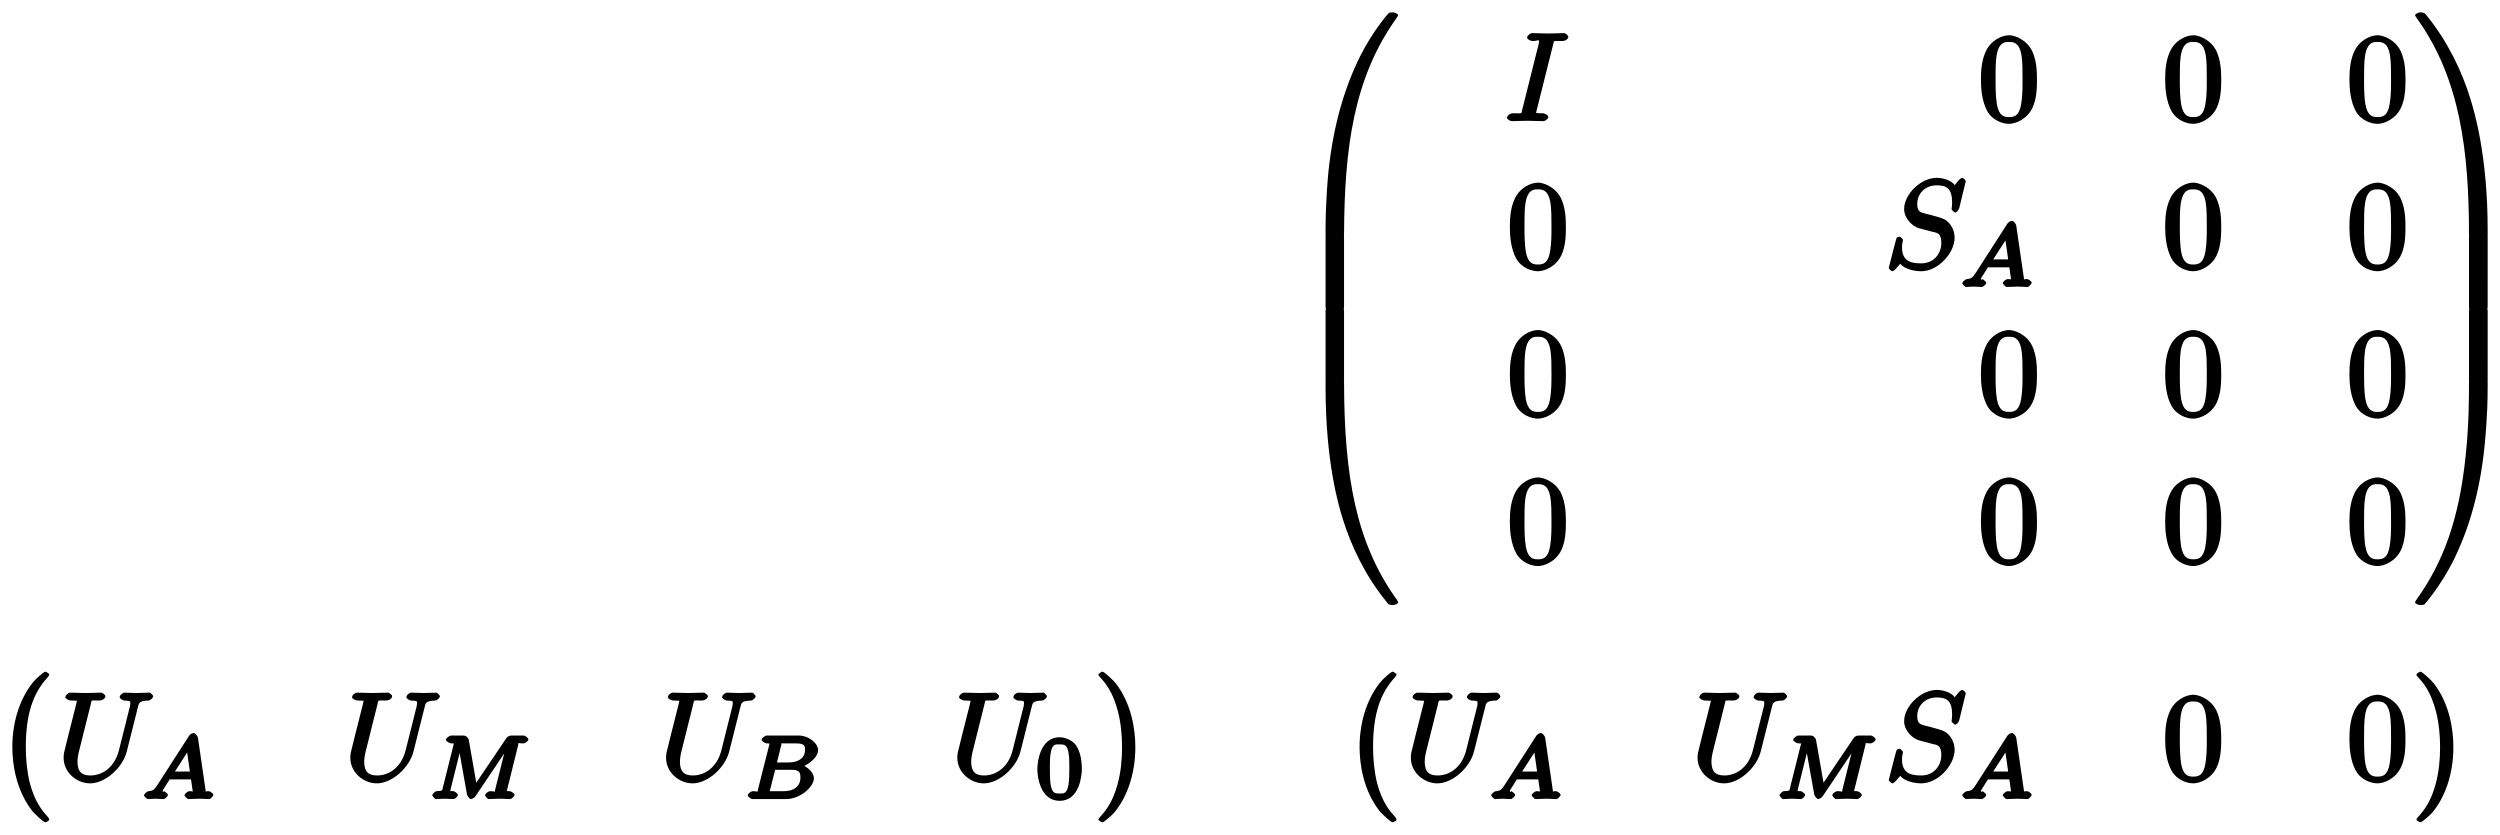
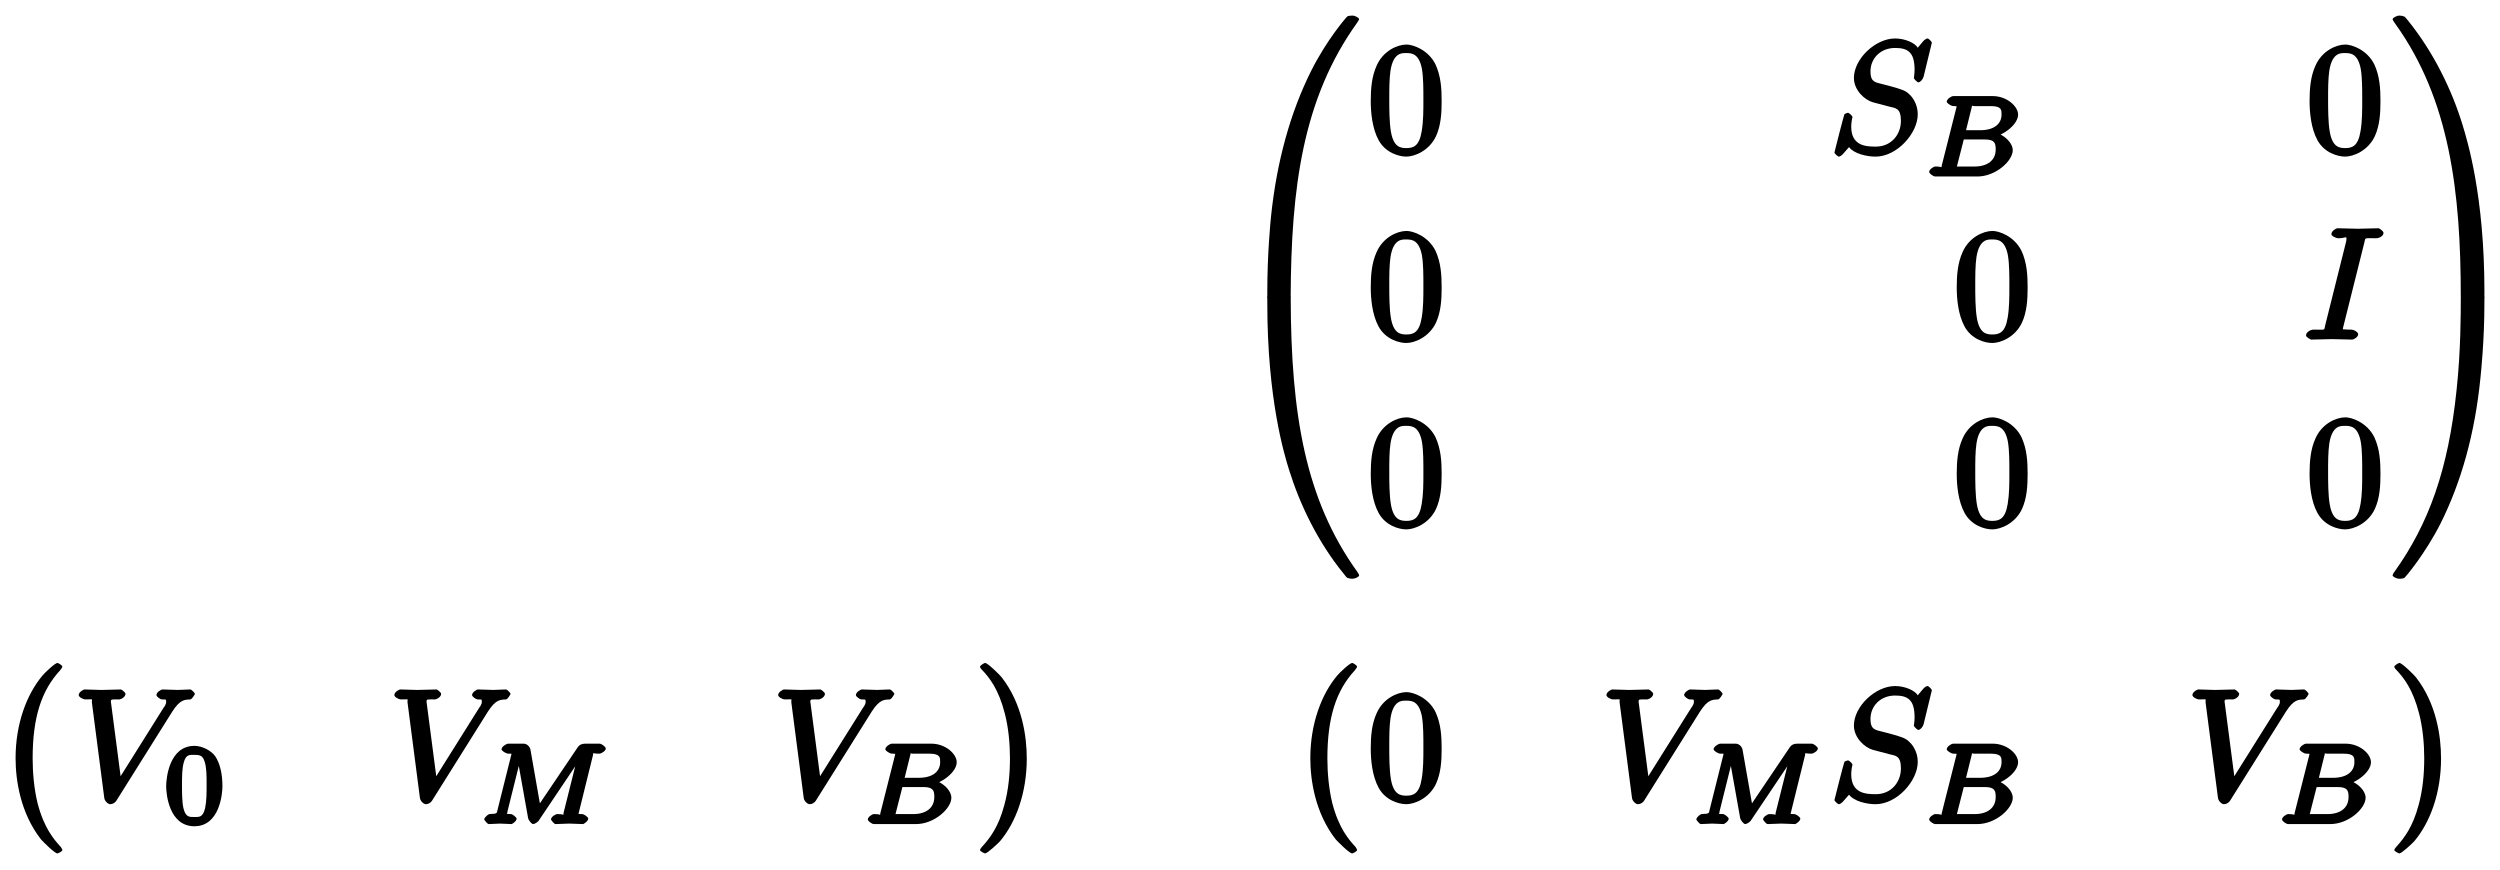
- <svg xmlns="http://www.w3.org/2000/svg" xmlns:xlink="http://www.w3.org/1999/xlink" width="202.764pt" height="67.694pt" viewBox="0 0 202.764 67.694" version="1.1" id="svg250">
-   <defs id="defs67">
-     <g id="g65">
+ <svg xmlns="http://www.w3.org/2000/svg" xmlns:xlink="http://www.w3.org/1999/xlink" width="160.347pt" height="55.738pt" viewBox="0 0 160.347 55.738" version="1.1" id="svg185">
+   <defs id="defs58">
+     <g id="g56">
      <symbol overflow="visible" id="glyph0-0">
        <path style="stroke:none" d="" id="path2" />
      </symbol>
      <symbol overflow="visible" id="glyph0-1">
-         <path style="stroke:none" d="M 3.891,-6.203 C 3.984,-6.562 3.844,-6.5 4.641,-6.5 4.875,-6.5 5.125,-6.656 5.125,-6.844 c 0,-0.125 -0.281,-0.297 -0.312,-0.297 -0.297,0 -1.031,0.031 -1.328,0.031 -0.297,0 -1.016,-0.031 -1.328,-0.031 -0.062,0 -0.375,0.172 -0.375,0.375 C 1.781,-6.656 2.047,-6.5 2.25,-6.5 c 0.406,0 0.5,-0.156 0.5,0.031 0,0.047 0,0.062 -0.016,0.156 l -1.344,5.375 c -0.094,0.375 0.062,0.297 -0.734,0.297 -0.234,0 -0.5,0.172 -0.5,0.375 C 0.156,-0.156 0.453,0 0.484,0 0.781,0 1.5,-0.031 1.797,-0.031 2.094,-0.031 2.828,0 3.125,0 3.203,0 3.5,-0.156 3.5,-0.344 c 0,-0.125 -0.25,-0.297 -0.469,-0.297 -0.188,0 -0.234,0 -0.422,-0.016 -0.219,-0.016 -0.094,0.109 -0.094,0 0,-0.078 0.031,-0.156 0.047,-0.234 z m 0,0" id="path5" />
-       </symbol>
-       <symbol overflow="visible" id="glyph0-2">
-         <path style="stroke:none" d="m 6.594,-7.094 c 0,-0.031 -0.188,-0.266 -0.281,-0.266 -0.047,0 -0.188,0.062 -0.297,0.203 L 5.688,-6.766 C 5.516,-7.062 4.891,-7.359 4.234,-7.359 c -1.266,0 -2.641,1.312 -2.641,2.531 0,0.797 0.703,1.422 1.219,1.562 l 1.062,0.281 c 0.375,0.094 0.734,0.078 0.734,0.906 0,0.891 -0.625,1.656 -1.609,1.656 -0.641,0 -1.578,-0.047 -1.578,-1.281 C 1.422,-1.938 1.469,-2.188 1.484,-2.25 1.5,-2.281 1.5,-2.297 1.5,-2.312 c 0,-0.094 -0.234,-0.281 -0.281,-0.281 -0.047,0 -0.203,0.062 -0.234,0.094 -0.031,0.031 -0.641,2.438 -0.641,2.453 0,0.062 0.219,0.266 0.281,0.266 0.047,0 0.188,-0.062 0.297,-0.203 L 1.281,-0.391 C 1.594,0.031 2.406,0.219 2.984,0.219 4.344,0.219 5.688,-1.266 5.688,-2.5 c 0,-0.688 -0.391,-1.156 -0.547,-1.281 -0.219,-0.234 -0.5,-0.328 -1.375,-0.562 C 3.531,-4.391 3.188,-4.5 3.094,-4.516 2.828,-4.609 2.656,-4.719 2.656,-5.25 c 0,-0.812 0.625,-1.5 1.578,-1.5 0.812,0 1.25,0.266 1.25,1.391 0,0.312 -0.047,0.5 -0.047,0.547 0,0.016 0.188,0.266 0.297,0.266 0.109,0 0.281,-0.188 0.328,-0.359 z m 0,0" id="path8" />
-       </symbol>
-       <symbol overflow="visible" id="glyph0-3">
-         <path style="stroke:none" d="M 6.5,-5.922 C 6.594,-6.328 6.609,-6.469 7.406,-6.5 7.453,-6.5 7.75,-6.672 7.75,-6.859 c 0,-0.016 -0.172,-0.281 -0.297,-0.281 -0.328,0 -0.688,0.031 -1.016,0.031 -0.344,0 -0.719,-0.031 -1.047,-0.031 -0.062,0 -0.359,0.172 -0.359,0.375 0,0.109 0.281,0.266 0.359,0.266 0.578,0.016 0.5,0.062 0.5,0.281 0,0.031 -0.016,0.172 -0.031,0.203 l -0.891,3.562 c -0.344,1.344 -1.312,2.031 -2.312,2.031 -0.672,0 -1.047,-0.266 -1.047,-1.125 0,-0.016 0,-0.344 0.109,-0.781 l 0.969,-3.875 C 2.781,-6.562 2.625,-6.5 3.359,-6.5 3.625,-6.5 3.875,-6.656 3.875,-6.859 c 0,-0.109 -0.281,-0.281 -0.312,-0.281 -0.281,0 -1,0.031 -1.281,0.031 -0.281,0 -1,-0.031 -1.281,-0.031 -0.078,0 -0.375,0.172 -0.375,0.375 0,0.109 0.266,0.266 0.469,0.266 0.016,0 0.203,0 0.375,0.016 0.172,0.031 0.094,-0.125 0.094,0 0,0.062 -0.109,0.484 -0.172,0.719 l -0.219,0.875 C 1.078,-4.5 0.594,-2.625 0.562,-2.438 0.484,-2.156 0.484,-2 0.484,-1.859 c 0,1.219 1.094,2.078 2.141,2.078 1.25,0 2.656,-1.281 2.984,-2.594 z m 0,0" id="path11" />
+         <path style="stroke:none" d="M 4.75,-3.344 C 4.75,-4.141 4.703,-4.938 4.359,-5.688 3.891,-6.641 2.906,-6.969 2.5,-6.969 c -0.609,0 -1.516,0.422 -1.922,1.359 -0.312,0.688 -0.375,1.469 -0.375,2.266 0,0.734 0.094,1.75 0.5,2.5 0.438,0.812 1.297,1.062 1.781,1.062 0.531,0 1.469,-0.375 1.906,-1.312 C 4.703,-1.781 4.75,-2.562 4.75,-3.344 Z M 2.484,-0.328 C 2.094,-0.328 1.672,-0.406 1.5,-1.359 1.391,-1.969 1.391,-2.875 1.391,-3.469 c 0,-0.641 0,-1.297 0.078,-1.828 0.188,-1.188 0.766,-1.125 1.016,-1.125 0.328,0 0.812,0.016 1,1.016 0.094,0.547 0.094,1.312 0.094,1.938 0,0.75 0,1.422 -0.109,2.062 -0.156,0.953 -0.531,1.078 -0.984,1.078 z m 0,0" id="path5" />
      </symbol>
      <symbol overflow="visible" id="glyph1-0">
-         <path style="stroke:none" d="" id="path14" />
+         <path style="stroke:none" d="" id="path8" />
      </symbol>
      <symbol overflow="visible" id="glyph1-1">
-         <path style="stroke:none" d="M 4.75,-3.344 C 4.75,-4.141 4.703,-4.938 4.359,-5.688 3.891,-6.641 2.906,-6.969 2.5,-6.969 c -0.609,0 -1.516,0.422 -1.922,1.359 -0.312,0.688 -0.375,1.469 -0.375,2.266 0,0.734 0.094,1.75 0.5,2.5 0.438,0.812 1.297,1.062 1.781,1.062 0.531,0 1.469,-0.375 1.906,-1.312 C 4.703,-1.781 4.75,-2.562 4.75,-3.344 Z M 2.484,-0.328 C 2.094,-0.328 1.672,-0.406 1.5,-1.359 1.391,-1.969 1.391,-2.875 1.391,-3.469 c 0,-0.641 0,-1.297 0.078,-1.828 0.188,-1.188 0.766,-1.125 1.016,-1.125 0.328,0 0.812,0.016 1,1.016 0.094,0.547 0.094,1.312 0.094,1.938 0,0.75 0,1.422 -0.109,2.062 -0.156,0.953 -0.531,1.078 -0.984,1.078 z m 0,0" id="path17" />
+         <path style="stroke:none" d="m 6.594,-7.094 c 0,-0.031 -0.188,-0.266 -0.281,-0.266 -0.047,0 -0.188,0.062 -0.297,0.203 L 5.688,-6.766 C 5.516,-7.062 4.891,-7.359 4.234,-7.359 c -1.266,0 -2.641,1.312 -2.641,2.531 0,0.797 0.703,1.422 1.219,1.562 l 1.062,0.281 c 0.375,0.094 0.734,0.078 0.734,0.906 0,0.891 -0.625,1.656 -1.609,1.656 -0.641,0 -1.578,-0.047 -1.578,-1.281 C 1.422,-1.938 1.469,-2.188 1.484,-2.25 1.5,-2.281 1.5,-2.297 1.5,-2.312 c 0,-0.094 -0.234,-0.281 -0.281,-0.281 -0.047,0 -0.203,0.062 -0.234,0.094 -0.031,0.031 -0.641,2.438 -0.641,2.453 0,0.062 0.219,0.266 0.281,0.266 0.047,0 0.188,-0.062 0.297,-0.203 L 1.281,-0.391 C 1.594,0.031 2.406,0.219 2.984,0.219 4.344,0.219 5.688,-1.266 5.688,-2.5 c 0,-0.688 -0.391,-1.156 -0.547,-1.281 -0.219,-0.234 -0.5,-0.328 -1.375,-0.562 C 3.531,-4.391 3.188,-4.5 3.094,-4.516 2.828,-4.609 2.656,-4.719 2.656,-5.25 c 0,-0.812 0.625,-1.5 1.578,-1.5 0.812,0 1.25,0.266 1.25,1.391 0,0.312 -0.047,0.5 -0.047,0.547 0,0.016 0.188,0.266 0.297,0.266 0.109,0 0.281,-0.188 0.328,-0.359 z m 0,0" id="path11" />
+       </symbol>
+       <symbol overflow="visible" id="glyph1-2">
+         <path style="stroke:none" d="M 3.891,-6.203 C 3.984,-6.562 3.844,-6.5 4.641,-6.5 4.875,-6.5 5.125,-6.656 5.125,-6.844 c 0,-0.125 -0.281,-0.297 -0.312,-0.297 -0.297,0 -1.031,0.031 -1.328,0.031 -0.297,0 -1.016,-0.031 -1.328,-0.031 -0.062,0 -0.375,0.172 -0.375,0.375 C 1.781,-6.656 2.047,-6.5 2.25,-6.5 c 0.406,0 0.5,-0.156 0.5,0.031 0,0.047 0,0.062 -0.016,0.156 l -1.344,5.375 c -0.094,0.375 0.062,0.297 -0.734,0.297 -0.234,0 -0.5,0.172 -0.5,0.375 C 0.156,-0.156 0.453,0 0.484,0 0.781,0 1.5,-0.031 1.797,-0.031 2.094,-0.031 2.828,0 3.125,0 3.203,0 3.5,-0.156 3.5,-0.344 c 0,-0.125 -0.25,-0.297 -0.469,-0.297 -0.188,0 -0.234,0 -0.422,-0.016 -0.219,-0.016 -0.094,0.109 -0.094,0 0,-0.078 0.031,-0.156 0.047,-0.234 z m 0,0" id="path14" />
+       </symbol>
+       <symbol overflow="visible" id="glyph1-3">
+         <path style="stroke:none" d="M 6.375,-5.719 C 6.875,-6.5 7.172,-6.484 7.531,-6.5 c 0.125,-0.016 0.297,-0.344 0.297,-0.344 0,-0.078 -0.219,-0.297 -0.297,-0.297 -0.25,0 -0.547,0.031 -0.812,0.031 -0.328,0 -0.672,-0.031 -0.984,-0.031 -0.062,0 -0.375,0.172 -0.375,0.359 0,0.109 0.266,0.281 0.344,0.281 0.266,0.016 0.281,-0.047 0.281,0.172 0,0.141 -0.156,0.359 -0.156,0.344 l -3,4.781 L 3.125,-1.094 2.438,-6.359 C 2.438,-6.531 2.5,-6.5 2.953,-6.5 3.094,-6.5 3.375,-6.656 3.375,-6.859 c 0,-0.094 -0.25,-0.281 -0.297,-0.281 -0.406,0 -0.828,0.031 -1.25,0.031 C 1.656,-7.109 1.469,-7.125 1.281,-7.125 1.109,-7.125 0.922,-7.141 0.75,-7.141 c -0.078,0 -0.375,0.172 -0.375,0.359 0,0.125 0.266,0.281 0.438,0.281 0.547,0 0.391,-0.062 0.406,0.188 l 0.797,6.141 c 0.031,0.203 0.25,0.391 0.375,0.391 0.156,0 0.328,-0.094 0.406,-0.234 z m 0,0" id="path17" />
      </symbol>
      <symbol overflow="visible" id="glyph2-0">
        <path style="stroke:none" d="" id="path20" />
      </symbol>
      <symbol overflow="visible" id="glyph2-1">
-         <path style="stroke:none" d="m 1.297,-1.156 c -0.25,0.375 -0.328,0.484 -0.734,0.516 -0.078,0 -0.359,0.203 -0.359,0.344 C 0.203,-0.219 0.453,0 0.5,0 0.672,0 0.906,-0.031 1.094,-0.031 1.312,-0.031 1.609,0 1.812,0 c 0.031,0 0.328,-0.188 0.328,-0.344 0,-0.094 -0.281,-0.297 -0.312,-0.297 -0.047,0 -0.109,0.172 -0.109,-0.016 0,-0.078 0.016,-0.062 0.047,-0.125 L 2.281,-1.594 H 4.016 L 4.156,-0.625 C 4.125,-0.562 4.281,-0.641 3.875,-0.641 c -0.094,0 -0.391,0.188 -0.391,0.344 C 3.484,-0.266 3.703,0 3.797,0 4,0 4.5,-0.031 4.703,-0.031 c 0.125,0 0.281,0.016 0.406,0.016 C 5.234,-0.016 5.375,0 5.5,0 c 0.094,0 0.328,-0.25 0.328,-0.344 0,-0.109 -0.266,-0.297 -0.375,-0.297 -0.406,0 -0.234,0.141 -0.25,-0.031 l -0.625,-4.297 C 4.562,-5.109 4.359,-5.359 4.234,-5.359 c -0.141,0 -0.312,0.125 -0.375,0.219 z m 1.188,-0.734 1.469,-2.281 L 3.625,-4.312 3.922,-2.234 h -1.219 z m 0,0" id="path23" />
+         <path style="stroke:none" d="M 1.125,-0.734 C 1.062,-0.5 1.25,-0.641 0.703,-0.641 c -0.109,0 -0.391,0.188 -0.391,0.344 C 0.312,-0.188 0.578,0 0.703,0 H 3.406 c 1.172,0 2.266,-1 2.266,-1.688 0,-0.5 -0.641,-1.109 -1.391,-1.188 v 0.391 c 0.844,-0.156 1.734,-0.875 1.734,-1.484 0,-0.531 -0.719,-1.188 -1.625,-1.188 h -2.531 c -0.141,0 -0.422,0.203 -0.422,0.359 0,0.094 0.281,0.281 0.422,0.281 0,0 0.141,0 0.266,0.016 0.141,0.016 -0.047,-0.156 -0.047,-0.094 0,0.016 0,0.047 -0.016,0.156 z m 1.5,-2.031 0.422,-1.703 c 0.062,-0.219 -0.125,-0.047 0.172,-0.047 h 1.062 c 0.703,0 0.672,0.281 0.672,0.547 0,0.562 -0.438,1 -1.375,1 h -0.906 z m -0.516,2.125 c -0.219,0 -0.047,0.188 -0.047,0.125 0,0 0,-0.047 0.031,-0.141 L 2.531,-2.375 H 3.875 c 0.641,0 0.703,0.234 0.703,0.641 0,0.688 -0.516,1.094 -1.359,1.094 z m 0,0" id="path23" />
      </symbol>
      <symbol overflow="visible" id="glyph2-2">
        <path style="stroke:none" d="m 7.297,-4.391 c 0.062,-0.25 -0.109,-0.125 0.406,-0.125 0.156,0 0.422,-0.188 0.422,-0.328 0,-0.109 -0.266,-0.312 -0.391,-0.312 H 6.781 c -0.203,0 -0.344,0.078 -0.438,0.203 l -2.688,3.984 0.328,0.125 -0.688,-3.922 c -0.031,-0.188 -0.219,-0.391 -0.438,-0.391 H 1.875 c -0.141,0 -0.438,0.203 -0.438,0.359 0,0.094 0.281,0.281 0.438,0.281 0.109,0 0.141,0 0.266,0.016 0.141,0.016 -0.047,-0.156 -0.047,-0.094 0,0.016 0,0.047 -0.031,0.156 l -0.875,3.5 c -0.062,0.234 0.031,0.281 -0.531,0.297 -0.047,0 -0.328,0.203 -0.328,0.344 C 0.328,-0.281 0.516,0 0.625,0 0.828,0 1.125,-0.031 1.344,-0.031 1.516,-0.031 1.922,0 2.078,0 2.125,0 2.406,-0.188 2.406,-0.344 c 0,-0.094 -0.281,-0.297 -0.344,-0.297 -0.438,-0.016 -0.25,0 -0.25,-0.094 0,-0.031 0,-0.062 0.031,-0.172 l 0.875,-3.516 H 2.422 l 0.719,4.031 C 3.156,-0.266 3.359,0 3.469,0 3.562,0 3.75,-0.125 3.812,-0.203 l 2.812,-4.188 -0.234,-0.219 -0.969,3.875 c -0.047,0.234 0.125,0.094 -0.406,0.094 -0.125,0 -0.406,0.188 -0.406,0.344 C 4.609,-0.281 4.797,0 4.906,0 c 0.141,0 0.297,-0.016 0.438,-0.016 0.141,0 0.297,-0.016 0.438,-0.016 C 5.984,-0.031 6.469,0 6.672,0 6.703,0 7,-0.188 7,-0.344 7,-0.453 6.734,-0.641 6.594,-0.641 c -0.016,0 -0.141,0 -0.266,-0.016 -0.156,-0.016 0.031,0.156 0.031,0.094 0,-0.047 0.016,-0.109 0.031,-0.156 z m 0,0" id="path26" />
      </symbol>
-       <symbol overflow="visible" id="glyph2-3">
-         <path style="stroke:none" d="M 1.125,-0.734 C 1.062,-0.5 1.25,-0.641 0.703,-0.641 c -0.109,0 -0.391,0.188 -0.391,0.344 C 0.312,-0.188 0.578,0 0.703,0 H 3.406 c 1.172,0 2.266,-1 2.266,-1.688 0,-0.5 -0.641,-1.109 -1.391,-1.188 v 0.391 c 0.844,-0.156 1.734,-0.875 1.734,-1.484 0,-0.531 -0.719,-1.188 -1.625,-1.188 h -2.531 c -0.141,0 -0.422,0.203 -0.422,0.359 0,0.094 0.281,0.281 0.422,0.281 0,0 0.141,0 0.266,0.016 0.141,0.016 -0.047,-0.156 -0.047,-0.094 0,0.016 0,0.047 -0.016,0.156 z m 1.5,-2.031 0.422,-1.703 c 0.062,-0.219 -0.125,-0.047 0.172,-0.047 h 1.062 c 0.703,0 0.672,0.281 0.672,0.547 0,0.562 -0.438,1 -1.375,1 h -0.906 z m -0.516,2.125 c -0.219,0 -0.047,0.188 -0.047,0.125 0,0 0,-0.047 0.031,-0.141 L 2.531,-2.375 H 3.875 c 0.641,0 0.703,0.234 0.703,0.641 0,0.688 -0.516,1.094 -1.359,1.094 z m 0,0" id="path29" />
-       </symbol>
      <symbol overflow="visible" id="glyph3-0">
-         <path style="stroke:none" d="" id="path32" />
+         <path style="stroke:none" d="" id="path29" />
      </symbol>
      <symbol overflow="visible" id="glyph3-1">
-         <path style="stroke:none" d="m 3.781,-2.422 c 0,-0.766 -0.141,-1.453 -0.469,-1.938 -0.219,-0.312 -0.781,-0.656 -1.328,-0.656 -1.625,0 -1.812,2.094 -1.812,2.594 0,0.5 0.188,2.562 1.812,2.562 1.609,0 1.797,-2.062 1.797,-2.562 z m -1.797,1.969 c -0.328,0 -0.562,0.016 -0.703,-0.562 C 1.188,-1.422 1.188,-2 1.188,-2.516 c 0,-0.5 0,-1.031 0.109,-1.422 0.141,-0.547 0.391,-0.5 0.688,-0.5 0.375,0 0.531,0.047 0.656,0.438 0.125,0.391 0.125,0.891 0.125,1.484 0,0.516 0,1.031 -0.094,1.484 -0.141,0.625 -0.406,0.578 -0.688,0.578 z m 0,0" id="path35" />
+         <path style="stroke:none" d="m 3.781,-2.422 c 0,-0.766 -0.141,-1.453 -0.469,-1.938 -0.219,-0.312 -0.781,-0.656 -1.328,-0.656 -1.625,0 -1.812,2.094 -1.812,2.594 0,0.5 0.188,2.562 1.812,2.562 1.609,0 1.797,-2.062 1.797,-2.562 z m -1.797,1.969 c -0.328,0 -0.562,0.016 -0.703,-0.562 C 1.188,-1.422 1.188,-2 1.188,-2.516 c 0,-0.5 0,-1.031 0.109,-1.422 0.141,-0.547 0.391,-0.5 0.688,-0.5 0.375,0 0.531,0.047 0.656,0.438 0.125,0.391 0.125,0.891 0.125,1.484 0,0.516 0,1.031 -0.094,1.484 -0.141,0.625 -0.406,0.578 -0.688,0.578 z m 0,0" id="path32" />
      </symbol>
      <symbol overflow="visible" id="glyph4-0">
-         <path style="stroke:none" d="" id="path38" />
+         <path style="stroke:none" d="" id="path35" />
      </symbol>
      <symbol overflow="visible" id="glyph4-1">
-         <path style="stroke:none" d="m 3.734,17.641 c 0.219,0 0.469,-0.125 0.469,-0.266 0.031,-6.984 0.766,-12.703 4.266,-17.578 0.062,-0.094 0.125,-0.203 0.125,-0.219 0,-0.094 -0.266,-0.234 -0.422,-0.234 -0.172,0 -0.328,0.031 -0.344,0.062 -0.047,0.031 -1.312,1.484 -2.312,3.484 -1.312,2.625 -2.203,5.75 -2.578,9.375 -0.031,0.312 -0.234,2.391 -0.234,4.75 V 17.406 C 2.719,17.516 2.969,17.641 3.188,17.641 Z m 0,0" id="path41" />
+         <path style="stroke:none" d="m 3.734,17.641 c 0.219,0 0.469,-0.125 0.469,-0.266 0.031,-6.984 0.766,-12.703 4.266,-17.578 0.062,-0.094 0.125,-0.203 0.125,-0.219 0,-0.094 -0.266,-0.234 -0.422,-0.234 -0.172,0 -0.328,0.031 -0.344,0.062 -0.047,0.031 -1.312,1.484 -2.312,3.484 -1.312,2.625 -2.203,5.75 -2.578,9.375 -0.031,0.312 -0.234,2.391 -0.234,4.75 V 17.406 C 2.719,17.516 2.969,17.641 3.188,17.641 Z m 0,0" id="path38" />
      </symbol>
      <symbol overflow="visible" id="glyph4-2">
-         <path style="stroke:none" d="M 4.203,0.047 C 4.203,-0.219 4,-0.375 3.734,-0.375 H 3.188 c -0.281,0 -0.484,0.156 -0.484,0.422 V 5.688 c 0,0.25 0.203,0.391 0.484,0.391 H 3.734 C 4,6.078 4.203,5.938 4.203,5.688 Z m 0,0" id="path44" />
+         <path style="stroke:none" d="m 3.188,-0.766 c -0.219,0 -0.469,0.141 -0.484,0.25 V -0.125 c 0,6.094 1.078,9.656 1.391,10.656 0.688,2.219 1.844,4.641 3.516,6.688 0.141,0.188 0.188,0.234 0.219,0.25 0.031,0.016 0.172,0.062 0.344,0.062 0.156,0 0.422,-0.125 0.422,-0.219 0,-0.031 -0.062,-0.141 -0.125,-0.234 -3.312,-4.609 -4.25,-10.047 -4.266,-17.562 0,-0.141 -0.25,-0.281 -0.469,-0.281 z m 0,0" id="path41" />
      </symbol>
      <symbol overflow="visible" id="glyph4-3">
-         <path style="stroke:none" d="m 3.188,-0.766 c -0.219,0 -0.469,0.141 -0.484,0.25 V -0.125 c 0,6.094 1.078,9.656 1.391,10.656 0.688,2.219 1.844,4.641 3.516,6.688 0.141,0.188 0.188,0.234 0.219,0.25 0.031,0.016 0.172,0.062 0.344,0.062 0.156,0 0.422,-0.125 0.422,-0.219 0,-0.031 -0.062,-0.141 -0.125,-0.234 -3.312,-4.609 -4.25,-10.047 -4.266,-17.562 0,-0.141 -0.25,-0.281 -0.469,-0.281 z m 0,0" id="path47" />
+         <path style="stroke:none" d="m 6.016,17.016 c 0,-6.094 -1.094,-9.656 -1.406,-10.672 -0.672,-2.203 -1.844,-4.641 -3.5,-6.688 -0.156,-0.188 -0.188,-0.234 -0.234,-0.25 -0.016,-0.016 -0.172,-0.062 -0.328,-0.062 -0.141,0 -0.422,0.141 -0.422,0.234 0,0.016 0.047,0.125 0.188,0.312 C 3.781,4.734 4.5,10.625 4.5,17.375 c 0,0.141 0.266,0.266 0.484,0.266 H 5.531 c 0.203,0 0.469,-0.125 0.484,-0.234 z m 0,0" id="path44" />
      </symbol>
      <symbol overflow="visible" id="glyph4-4">
-         <path style="stroke:none" d="m 6.016,17.016 c 0,-6.094 -1.094,-9.656 -1.406,-10.672 -0.672,-2.203 -1.844,-4.641 -3.5,-6.688 -0.156,-0.188 -0.188,-0.234 -0.234,-0.25 -0.016,-0.016 -0.172,-0.062 -0.328,-0.062 -0.141,0 -0.422,0.141 -0.422,0.234 0,0.016 0.047,0.125 0.188,0.312 C 3.781,4.734 4.5,10.625 4.5,17.375 c 0,0.141 0.266,0.266 0.484,0.266 H 5.531 c 0.203,0 0.469,-0.125 0.484,-0.234 z m 0,0" id="path50" />
+         <path style="stroke:none" d="M 6.016,-0.516 C 6,-0.625 5.734,-0.766 5.531,-0.766 H 4.984 C 4.766,-0.766 4.5,-0.625 4.5,-0.484 c 0,1.016 0,3.391 -0.266,5.875 -0.531,5.156 -1.797,8.625 -3.984,11.688 -0.078,0.094 -0.125,0.203 -0.125,0.234 0,0.094 0.281,0.219 0.422,0.219 0.156,0 0.328,-0.031 0.344,-0.062 0.031,-0.016 1.297,-1.484 2.312,-3.484 1.312,-2.625 2.203,-5.734 2.562,-9.375 0.031,-0.297 0.25,-2.375 0.25,-4.734 z m 0,0" id="path47" />
      </symbol>
      <symbol overflow="visible" id="glyph4-5">
-         <path style="stroke:none" d="M 6.016,0.047 C 6.016,-0.219 5.797,-0.375 5.531,-0.375 H 4.984 C 4.719,-0.375 4.5,-0.219 4.5,0.047 V 5.688 c 0,0.25 0.219,0.391 0.484,0.391 H 5.531 c 0.266,0 0.484,-0.141 0.484,-0.391 z m 0,0" id="path53" />
+         <path style="stroke:none" d="m 4.312,11.328 c 0,-0.047 -0.078,-0.156 -0.094,-0.188 C 3.766,10.641 3.141,9.938 2.719,8.312 2.5,7.406 2.406,6.375 2.406,5.453 c 0,-2.625 0.562,-4.359 1.766,-5.656 C 4.25,-0.297 4.312,-0.406 4.312,-0.422 c 0,-0.109 -0.281,-0.25 -0.312,-0.25 -0.156,0 -0.828,0.641 -0.953,0.797 C 2.031,1.328 1.312,3.219 1.312,5.438 c 0,1.422 0.312,3.516 1.625,5.203 0.094,0.109 0.875,0.906 1.062,0.906 0.031,0 0.312,-0.125 0.312,-0.219 z m 0,0" id="path50" />
      </symbol>
      <symbol overflow="visible" id="glyph4-6">
-         <path style="stroke:none" d="M 6.016,-0.516 C 6,-0.625 5.734,-0.766 5.531,-0.766 H 4.984 C 4.766,-0.766 4.5,-0.625 4.5,-0.484 c 0,1.016 0,3.391 -0.266,5.875 -0.531,5.156 -1.797,8.625 -3.984,11.688 -0.078,0.094 -0.125,0.203 -0.125,0.234 0,0.094 0.281,0.219 0.422,0.219 0.156,0 0.328,-0.031 0.344,-0.062 0.031,-0.016 1.297,-1.484 2.312,-3.484 1.312,-2.625 2.203,-5.734 2.562,-9.375 0.031,-0.297 0.25,-2.375 0.25,-4.734 z m 0,0" id="path56" />
-       </symbol>
-       <symbol overflow="visible" id="glyph4-7">
-         <path style="stroke:none" d="m 4.312,11.328 c 0,-0.047 -0.078,-0.156 -0.094,-0.188 C 3.766,10.641 3.141,9.938 2.719,8.312 2.5,7.406 2.406,6.375 2.406,5.453 c 0,-2.625 0.562,-4.359 1.766,-5.656 C 4.25,-0.297 4.312,-0.406 4.312,-0.422 c 0,-0.109 -0.281,-0.25 -0.312,-0.25 -0.156,0 -0.828,0.641 -0.953,0.797 C 2.031,1.328 1.312,3.219 1.312,5.438 c 0,1.422 0.312,3.516 1.625,5.203 0.094,0.109 0.875,0.906 1.062,0.906 0.031,0 0.312,-0.125 0.312,-0.219 z m 0,0" id="path59" />
-       </symbol>
-       <symbol overflow="visible" id="glyph4-8">
-         <path style="stroke:none" d="M 3.234,5.453 C 3.234,4.031 2.938,1.938 1.625,0.25 1.531,0.125 0.734,-0.672 0.562,-0.672 c -0.047,0 -0.328,0.156 -0.328,0.25 0,0.031 0.078,0.156 0.125,0.188 C 0.844,0.281 1.422,1 1.828,2.578 2.062,3.484 2.156,4.516 2.156,5.438 c 0,1.016 -0.094,2.031 -0.359,3 -0.375,1.406 -0.906,2.094 -1.406,2.656 -0.094,0.094 -0.156,0.203 -0.156,0.234 0,0.078 0.281,0.219 0.328,0.219 0.141,0 0.828,-0.641 0.953,-0.781 1.016,-1.203 1.719,-3.094 1.719,-5.312 z m 0,0" id="path62" />
+         <path style="stroke:none" d="M 3.234,5.453 C 3.234,4.031 2.938,1.938 1.625,0.25 1.531,0.125 0.734,-0.672 0.562,-0.672 c -0.047,0 -0.328,0.156 -0.328,0.25 0,0.031 0.078,0.156 0.125,0.188 C 0.844,0.281 1.422,1 1.828,2.578 2.062,3.484 2.156,4.516 2.156,5.438 c 0,1.016 -0.094,2.031 -0.359,3 -0.375,1.406 -0.906,2.094 -1.406,2.656 -0.094,0.094 -0.156,0.203 -0.156,0.234 0,0.078 0.281,0.219 0.328,0.219 0.141,0 0.828,-0.641 0.953,-0.781 1.016,-1.203 1.719,-3.094 1.719,-5.312 z m 0,0" id="path53" />
      </symbol>
    </g>
  </defs>
-   <g id="surface1" transform="translate(-35.7805,0.46125)">
-     <g style="fill:#000000;fill-opacity:1" id="g71">
-       <use xlink:href="#glyph0-1" x="157.854" y="9.365" id="use69" />
+   <g id="surface1" transform="translate(-35.7815,0.46125)">
+     <g style="fill:#000000;fill-opacity:1" id="g62">
+       <use xlink:href="#glyph0-1" x="123.497" y="9.365" id="use60" />
    </g>
-     <g style="fill:#000000;fill-opacity:1" id="g75">
-       <use xlink:href="#glyph1-1" x="196.241" y="9.365" id="use73" />
+     <g style="fill:#000000;fill-opacity:1" id="g66">
+       <use xlink:href="#glyph1-1" x="153.096" y="9.365" id="use64" />
    </g>
-     <g style="fill:#000000;fill-opacity:1" id="g79">
-       <use xlink:href="#glyph1-1" x="211.185" y="9.365" id="use77" />
+     <g style="fill:#000000;fill-opacity:1" id="g70">
+       <use xlink:href="#glyph2-1" x="159.205" y="10.859" id="use68" />
    </g>
-     <g style="fill:#000000;fill-opacity:1" id="g83">
-       <use xlink:href="#glyph1-1" x="226.129" y="9.365" id="use81" />
+     <g style="fill:#000000;fill-opacity:1" id="g74">
+       <use xlink:href="#glyph0-1" x="183.712" y="9.365" id="use72" />
    </g>
-     <g style="fill:#000000;fill-opacity:1" id="g87">
-       <use xlink:href="#glyph1-1" x="158.034" y="21.32" id="use85" />
+     <g style="fill:#000000;fill-opacity:1" id="g78">
+       <use xlink:href="#glyph0-1" x="123.497" y="21.32" id="use76" />
    </g>
-     <g style="fill:#000000;fill-opacity:1" id="g91">
-       <use xlink:href="#glyph0-2" x="188.624" y="21.32" id="use89" />
+     <g style="fill:#000000;fill-opacity:1" id="g82">
+       <use xlink:href="#glyph0-1" x="161.081" y="21.32" id="use80" />
    </g>
-     <g style="fill:#000000;fill-opacity:1" id="g95">
-       <use xlink:href="#glyph2-1" x="194.733" y="22.814" id="use93" />
+     <g style="fill:#000000;fill-opacity:1" id="g86">
+       <use xlink:href="#glyph1-2" x="183.532" y="21.32" id="use84" />
    </g>
-     <g style="fill:#000000;fill-opacity:1" id="g99">
-       <use xlink:href="#glyph1-1" x="211.185" y="21.32" id="use97" />
+     <g style="fill:#000000;fill-opacity:1" id="g90">
+       <use xlink:href="#glyph0-1" x="123.497" y="33.275" id="use88" />
    </g>
-     <g style="fill:#000000;fill-opacity:1" id="g103">
-       <use xlink:href="#glyph1-1" x="226.129" y="21.32" id="use101" />
+     <g style="fill:#000000;fill-opacity:1" id="g94">
+       <use xlink:href="#glyph0-1" x="161.081" y="33.275" id="use92" />
    </g>
-     <g style="fill:#000000;fill-opacity:1" id="g107">
-       <use xlink:href="#glyph1-1" x="158.034" y="33.275" id="use105" />
+     <g style="fill:#000000;fill-opacity:1" id="g98">
+       <use xlink:href="#glyph0-1" x="183.712" y="33.275" id="use96" />
    </g>
-     <g style="fill:#000000;fill-opacity:1" id="g111">
-       <use xlink:href="#glyph1-1" x="196.241" y="33.275" id="use109" />
+     <g style="fill:#000000;fill-opacity:1" id="g102">
+       <use xlink:href="#glyph1-3" x="40.455" y="50.9" id="use100" />
    </g>
-     <g style="fill:#000000;fill-opacity:1" id="g115">
-       <use xlink:href="#glyph1-1" x="211.185" y="33.275" id="use113" />
+     <g style="fill:#000000;fill-opacity:1" id="g106">
+       <use xlink:href="#glyph3-1" x="46.267" y="52.394" id="use104" />
    </g>
-     <g style="fill:#000000;fill-opacity:1" id="g119">
-       <use xlink:href="#glyph1-1" x="226.129" y="33.275" id="use117" />
+     <g style="fill:#000000;fill-opacity:1" id="g110">
+       <use xlink:href="#glyph1-3" x="60.7" y="50.9" id="use108" />
    </g>
-     <g style="fill:#000000;fill-opacity:1" id="g123">
-       <use xlink:href="#glyph1-1" x="158.034" y="45.23" id="use121" />
+     <g style="fill:#000000;fill-opacity:1" id="g114">
+       <use xlink:href="#glyph2-2" x="66.511" y="52.394" id="use112" />
    </g>
-     <g style="fill:#000000;fill-opacity:1" id="g127">
-       <use xlink:href="#glyph1-1" x="196.241" y="45.23" id="use125" />
+     <g style="fill:#000000;fill-opacity:1" id="g118">
+       <use xlink:href="#glyph1-3" x="85.317" y="50.9" id="use116" />
    </g>
-     <g style="fill:#000000;fill-opacity:1" id="g131">
-       <use xlink:href="#glyph1-1" x="211.185" y="45.23" id="use129" />
+     <g style="fill:#000000;fill-opacity:1" id="g122">
+       <use xlink:href="#glyph2-1" x="91.129" y="52.394" id="use120" />
    </g>
-     <g style="fill:#000000;fill-opacity:1" id="g135">
-       <use xlink:href="#glyph1-1" x="226.129" y="45.23" id="use133" />
+     <g style="fill:#000000;fill-opacity:1" id="g126">
+       <use xlink:href="#glyph0-1" x="123.497" y="50.9" id="use124" />
    </g>
-     <g style="fill:#000000;fill-opacity:1" id="g139">
-       <use xlink:href="#glyph0-3" x="40.456" y="62.855" id="use137" />
+     <g style="fill:#000000;fill-opacity:1" id="g130">
+       <use xlink:href="#glyph1-3" x="138.441" y="50.9" id="use128" />
    </g>
-     <g style="fill:#000000;fill-opacity:1" id="g143">
-       <use xlink:href="#glyph2-1" x="47.258" y="64.349" id="use141" />
+     <g style="fill:#000000;fill-opacity:1" id="g134">
+       <use xlink:href="#glyph2-2" x="144.252" y="52.394" id="use132" />
    </g>
-     <g style="fill:#000000;fill-opacity:1" id="g147">
-       <use xlink:href="#glyph0-3" x="63.71" y="62.855" id="use145" />
+     <g style="fill:#000000;fill-opacity:1" id="g138">
+       <use xlink:href="#glyph1-1" x="153.096" y="50.9" id="use136" />
    </g>
-     <g style="fill:#000000;fill-opacity:1" id="g151">
-       <use xlink:href="#glyph2-2" x="70.512" y="64.349" id="use149" />
+     <g style="fill:#000000;fill-opacity:1" id="g142">
+       <use xlink:href="#glyph2-1" x="159.205" y="52.394" id="use140" />
    </g>
-     <g style="fill:#000000;fill-opacity:1" id="g155">
-       <use xlink:href="#glyph0-3" x="89.318" y="62.855" id="use153" />
+     <g style="fill:#000000;fill-opacity:1" id="g146">
+       <use xlink:href="#glyph1-3" x="176.025" y="50.9" id="use144" />
    </g>
-     <g style="fill:#000000;fill-opacity:1" id="g159">
-       <use xlink:href="#glyph2-3" x="96.12" y="64.349" id="use157" />
+     <g style="fill:#000000;fill-opacity:1" id="g150">
+       <use xlink:href="#glyph2-1" x="181.837" y="52.394" id="use148" />
    </g>
-     <g style="fill:#000000;fill-opacity:1" id="g163">
-       <use xlink:href="#glyph0-3" x="112.94" y="62.855" id="use161" />
+     <g style="fill:#000000;fill-opacity:1" id="g154">
+       <use xlink:href="#glyph4-1" x="114.361" y="1.195" id="use152" />
    </g>
-     <g style="fill:#000000;fill-opacity:1" id="g167">
-       <use xlink:href="#glyph3-1" x="119.743" y="64.349" id="use165" />
+     <g style="fill:#000000;fill-opacity:1" id="g158">
+       <use xlink:href="#glyph4-2" x="114.361" y="19.128" id="use156" />
    </g>
-     <g style="fill:#000000;fill-opacity:1" id="g171">
-       <use xlink:href="#glyph0-3" x="149.724" y="62.855" id="use169" />
+     <g style="fill:#000000;fill-opacity:1" id="g162">
+       <use xlink:href="#glyph4-3" x="189.113" y="1.195" id="use160" />
    </g>
-     <g style="fill:#000000;fill-opacity:1" id="g175">
-       <use xlink:href="#glyph2-1" x="156.526" y="64.349" id="use173" />
+     <g style="fill:#000000;fill-opacity:1" id="g166">
+       <use xlink:href="#glyph4-4" x="189.113" y="19.128" id="use164" />
    </g>
-     <g style="fill:#000000;fill-opacity:1" id="g179">
-       <use xlink:href="#glyph0-3" x="172.979" y="62.855" id="use177" />
+     <g style="fill:#000000;fill-opacity:1" id="g170">
+       <use xlink:href="#glyph4-5" x="35.469" y="42.73" id="use168" />
    </g>
-     <g style="fill:#000000;fill-opacity:1" id="g183">
-       <use xlink:href="#glyph2-2" x="179.781" y="64.349" id="use181" />
+     <g style="fill:#000000;fill-opacity:1" id="g174">
+       <use xlink:href="#glyph4-6" x="98.403" y="42.73" id="use172" />
    </g>
-     <g style="fill:#000000;fill-opacity:1" id="g187">
-       <use xlink:href="#glyph0-2" x="188.624" y="62.855" id="use185" />
+     <g style="fill:#000000;fill-opacity:1" id="g178">
+       <use xlink:href="#glyph4-5" x="118.512" y="42.73" id="use176" />
    </g>
-     <g style="fill:#000000;fill-opacity:1" id="g191">
-       <use xlink:href="#glyph2-1" x="194.733" y="64.349" id="use189" />
-     </g>
-     <g style="fill:#000000;fill-opacity:1" id="g195">
-       <use xlink:href="#glyph1-1" x="211.185" y="62.855" id="use193" />
-     </g>
-     <g style="fill:#000000;fill-opacity:1" id="g199">
-       <use xlink:href="#glyph1-1" x="226.129" y="62.855" id="use197" />
-     </g>
-     <g style="fill:#000000;fill-opacity:1" id="g203">
-       <use xlink:href="#glyph4-1" x="140.587" y="1.195" id="use201" />
-     </g>
-     <g style="fill:#000000;fill-opacity:1" id="g207">
-       <use xlink:href="#glyph4-2" x="140.587" y="18.729" id="use205" />
-     </g>
-     <g style="fill:#000000;fill-opacity:1" id="g211">
-       <use xlink:href="#glyph4-2" x="140.587" y="24.707" id="use209" />
-     </g>
-     <g style="fill:#000000;fill-opacity:1" id="g215">
-       <use xlink:href="#glyph4-3" x="140.587" y="31.083" id="use213" />
-     </g>
-     <g style="fill:#000000;fill-opacity:1" id="g219">
-       <use xlink:href="#glyph4-4" x="231.529" y="1.195" id="use217" />
-     </g>
-     <g style="fill:#000000;fill-opacity:1" id="g223">
-       <use xlink:href="#glyph4-5" x="231.529" y="18.729" id="use221" />
-     </g>
-     <g style="fill:#000000;fill-opacity:1" id="g227">
-       <use xlink:href="#glyph4-5" x="231.529" y="24.707" id="use225" />
-     </g>
-     <g style="fill:#000000;fill-opacity:1" id="g231">
-       <use xlink:href="#glyph4-6" x="231.529" y="31.083" id="use229" />
-     </g>
-     <g style="fill:#000000;fill-opacity:1" id="g235">
-       <use xlink:href="#glyph4-7" x="35.468" y="54.686" id="use233" />
-     </g>
-     <g style="fill:#000000;fill-opacity:1" id="g239">
-       <use xlink:href="#glyph4-8" x="124.629" y="54.686" id="use237" />
-     </g>
-     <g style="fill:#000000;fill-opacity:1" id="g243">
-       <use xlink:href="#glyph4-7" x="144.738" y="54.686" id="use241" />
-     </g>
-     <g style="fill:#000000;fill-opacity:1" id="g247">
-       <use xlink:href="#glyph4-8" x="231.529" y="54.686" id="use245" />
+     <g style="fill:#000000;fill-opacity:1" id="g182">
+       <use xlink:href="#glyph4-6" x="189.113" y="42.73" id="use180" />
    </g>
  </g>
</svg>
